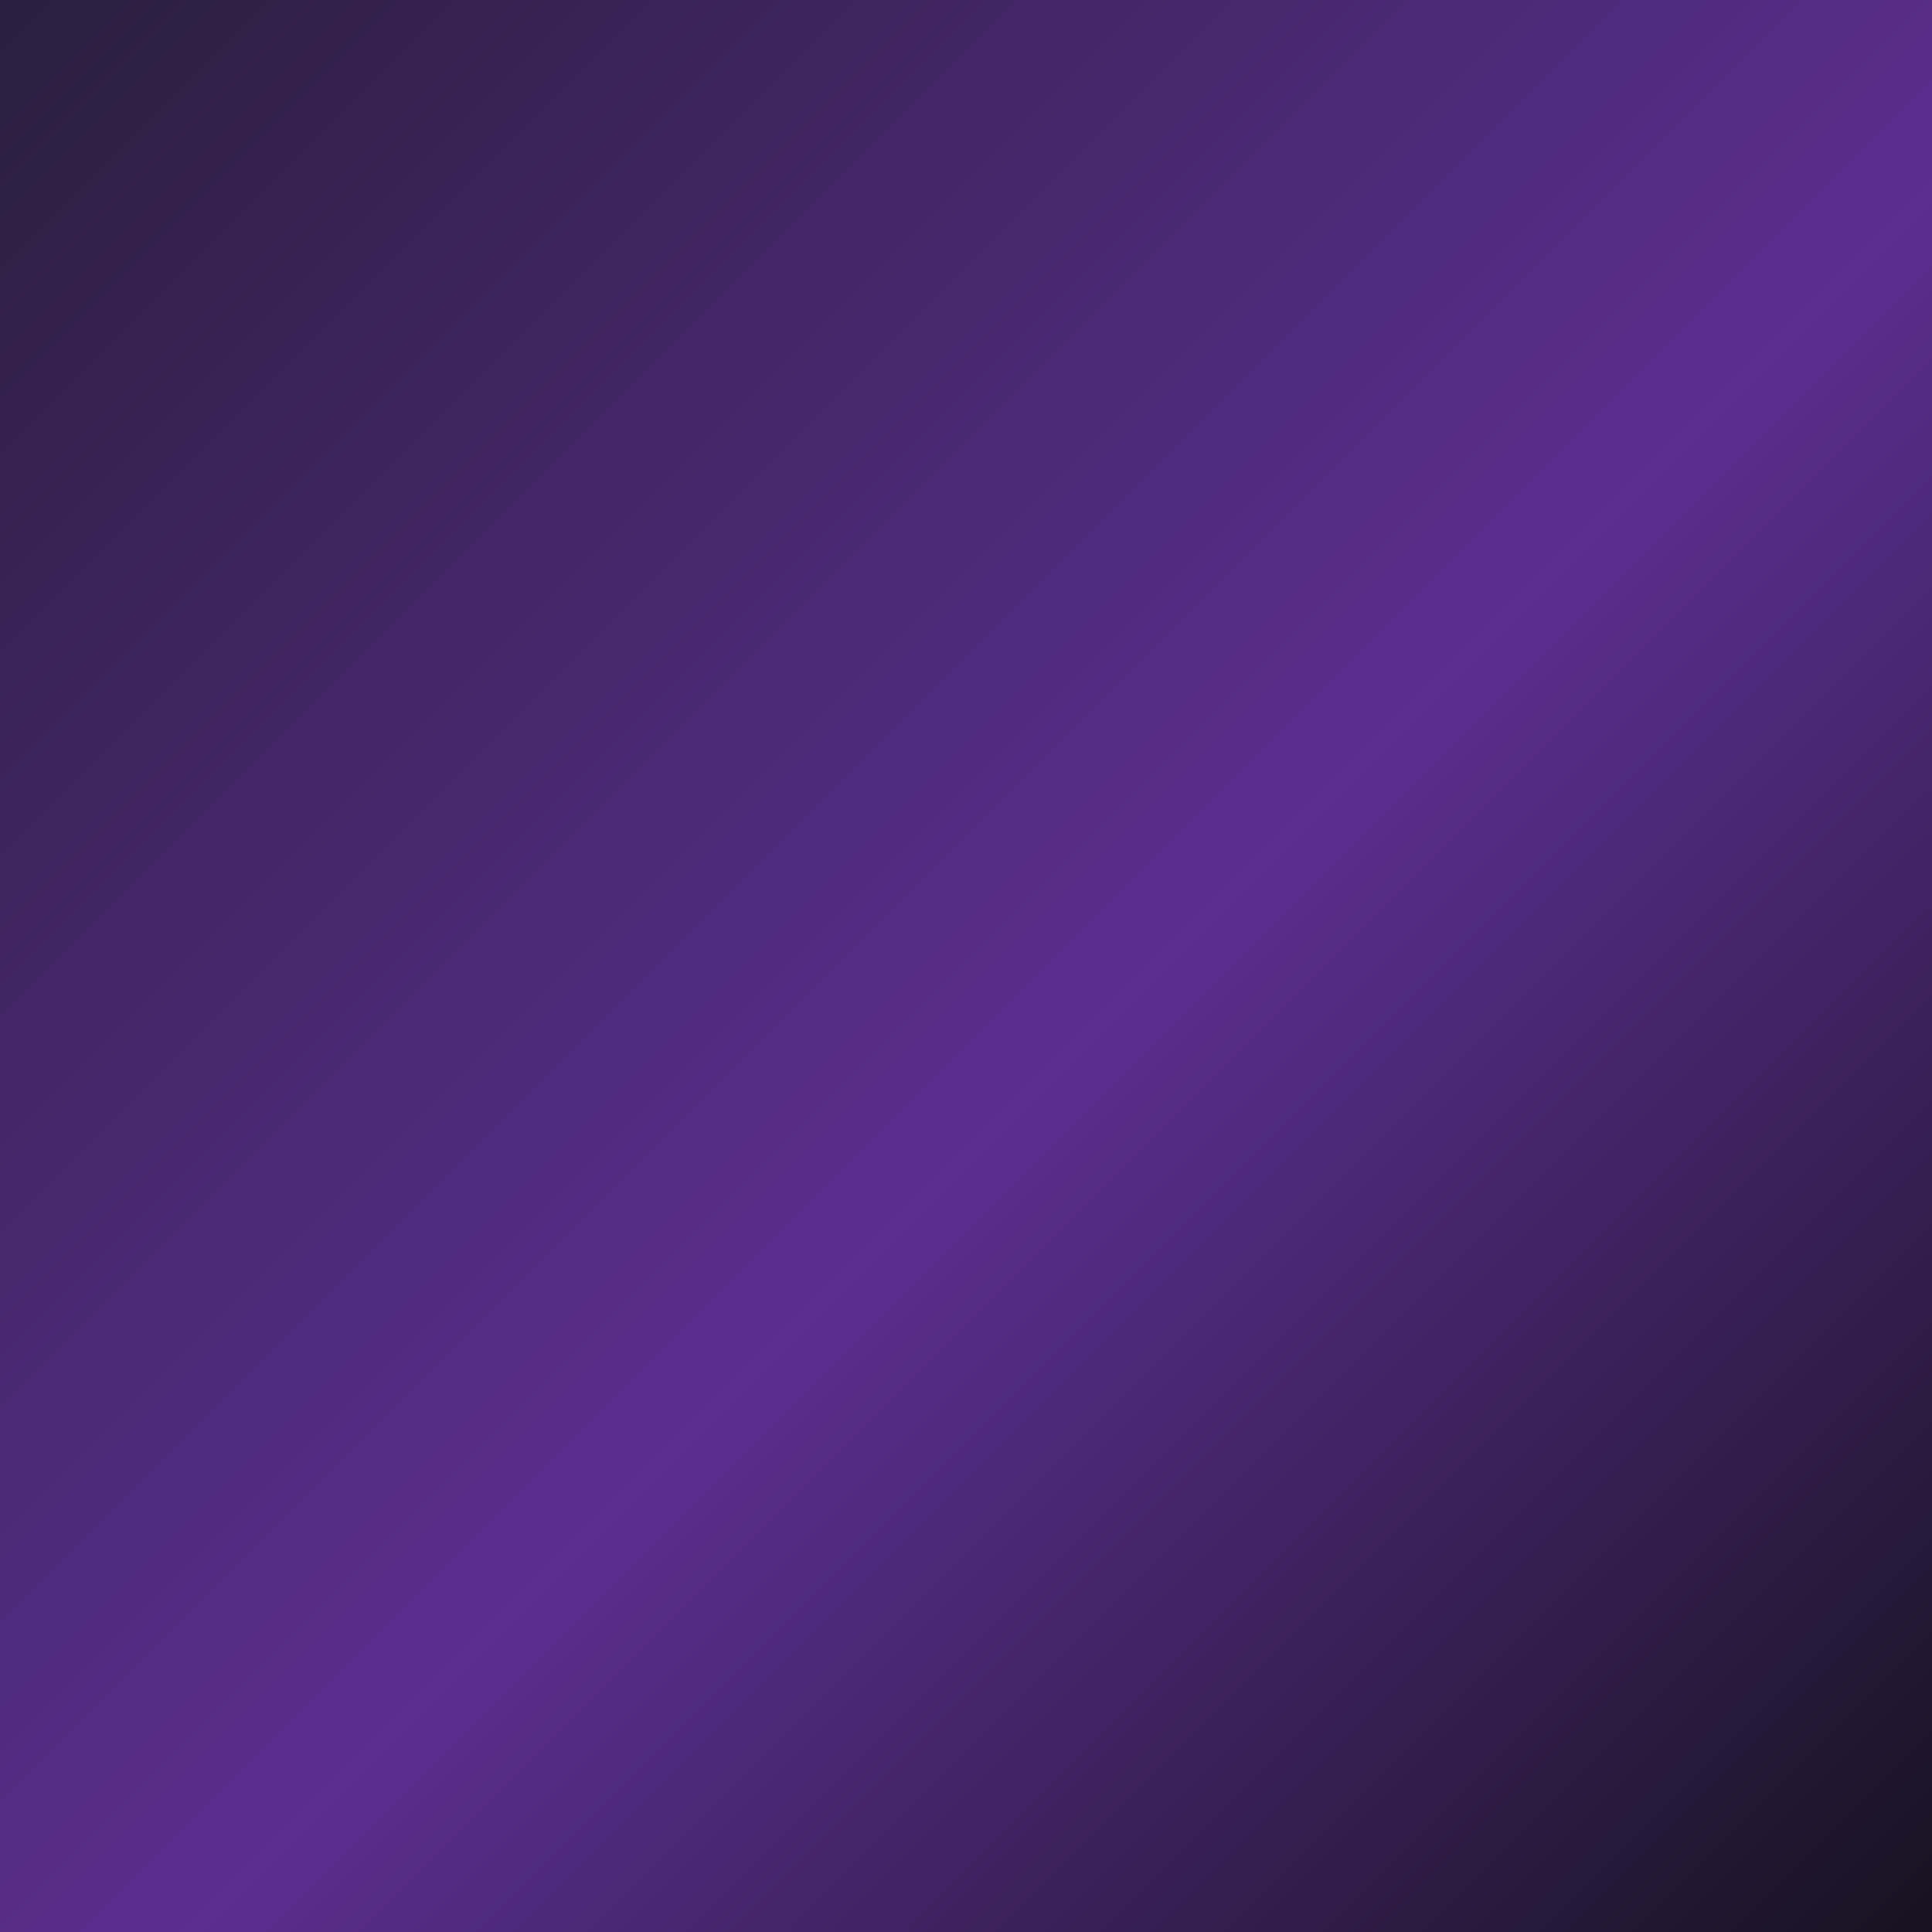
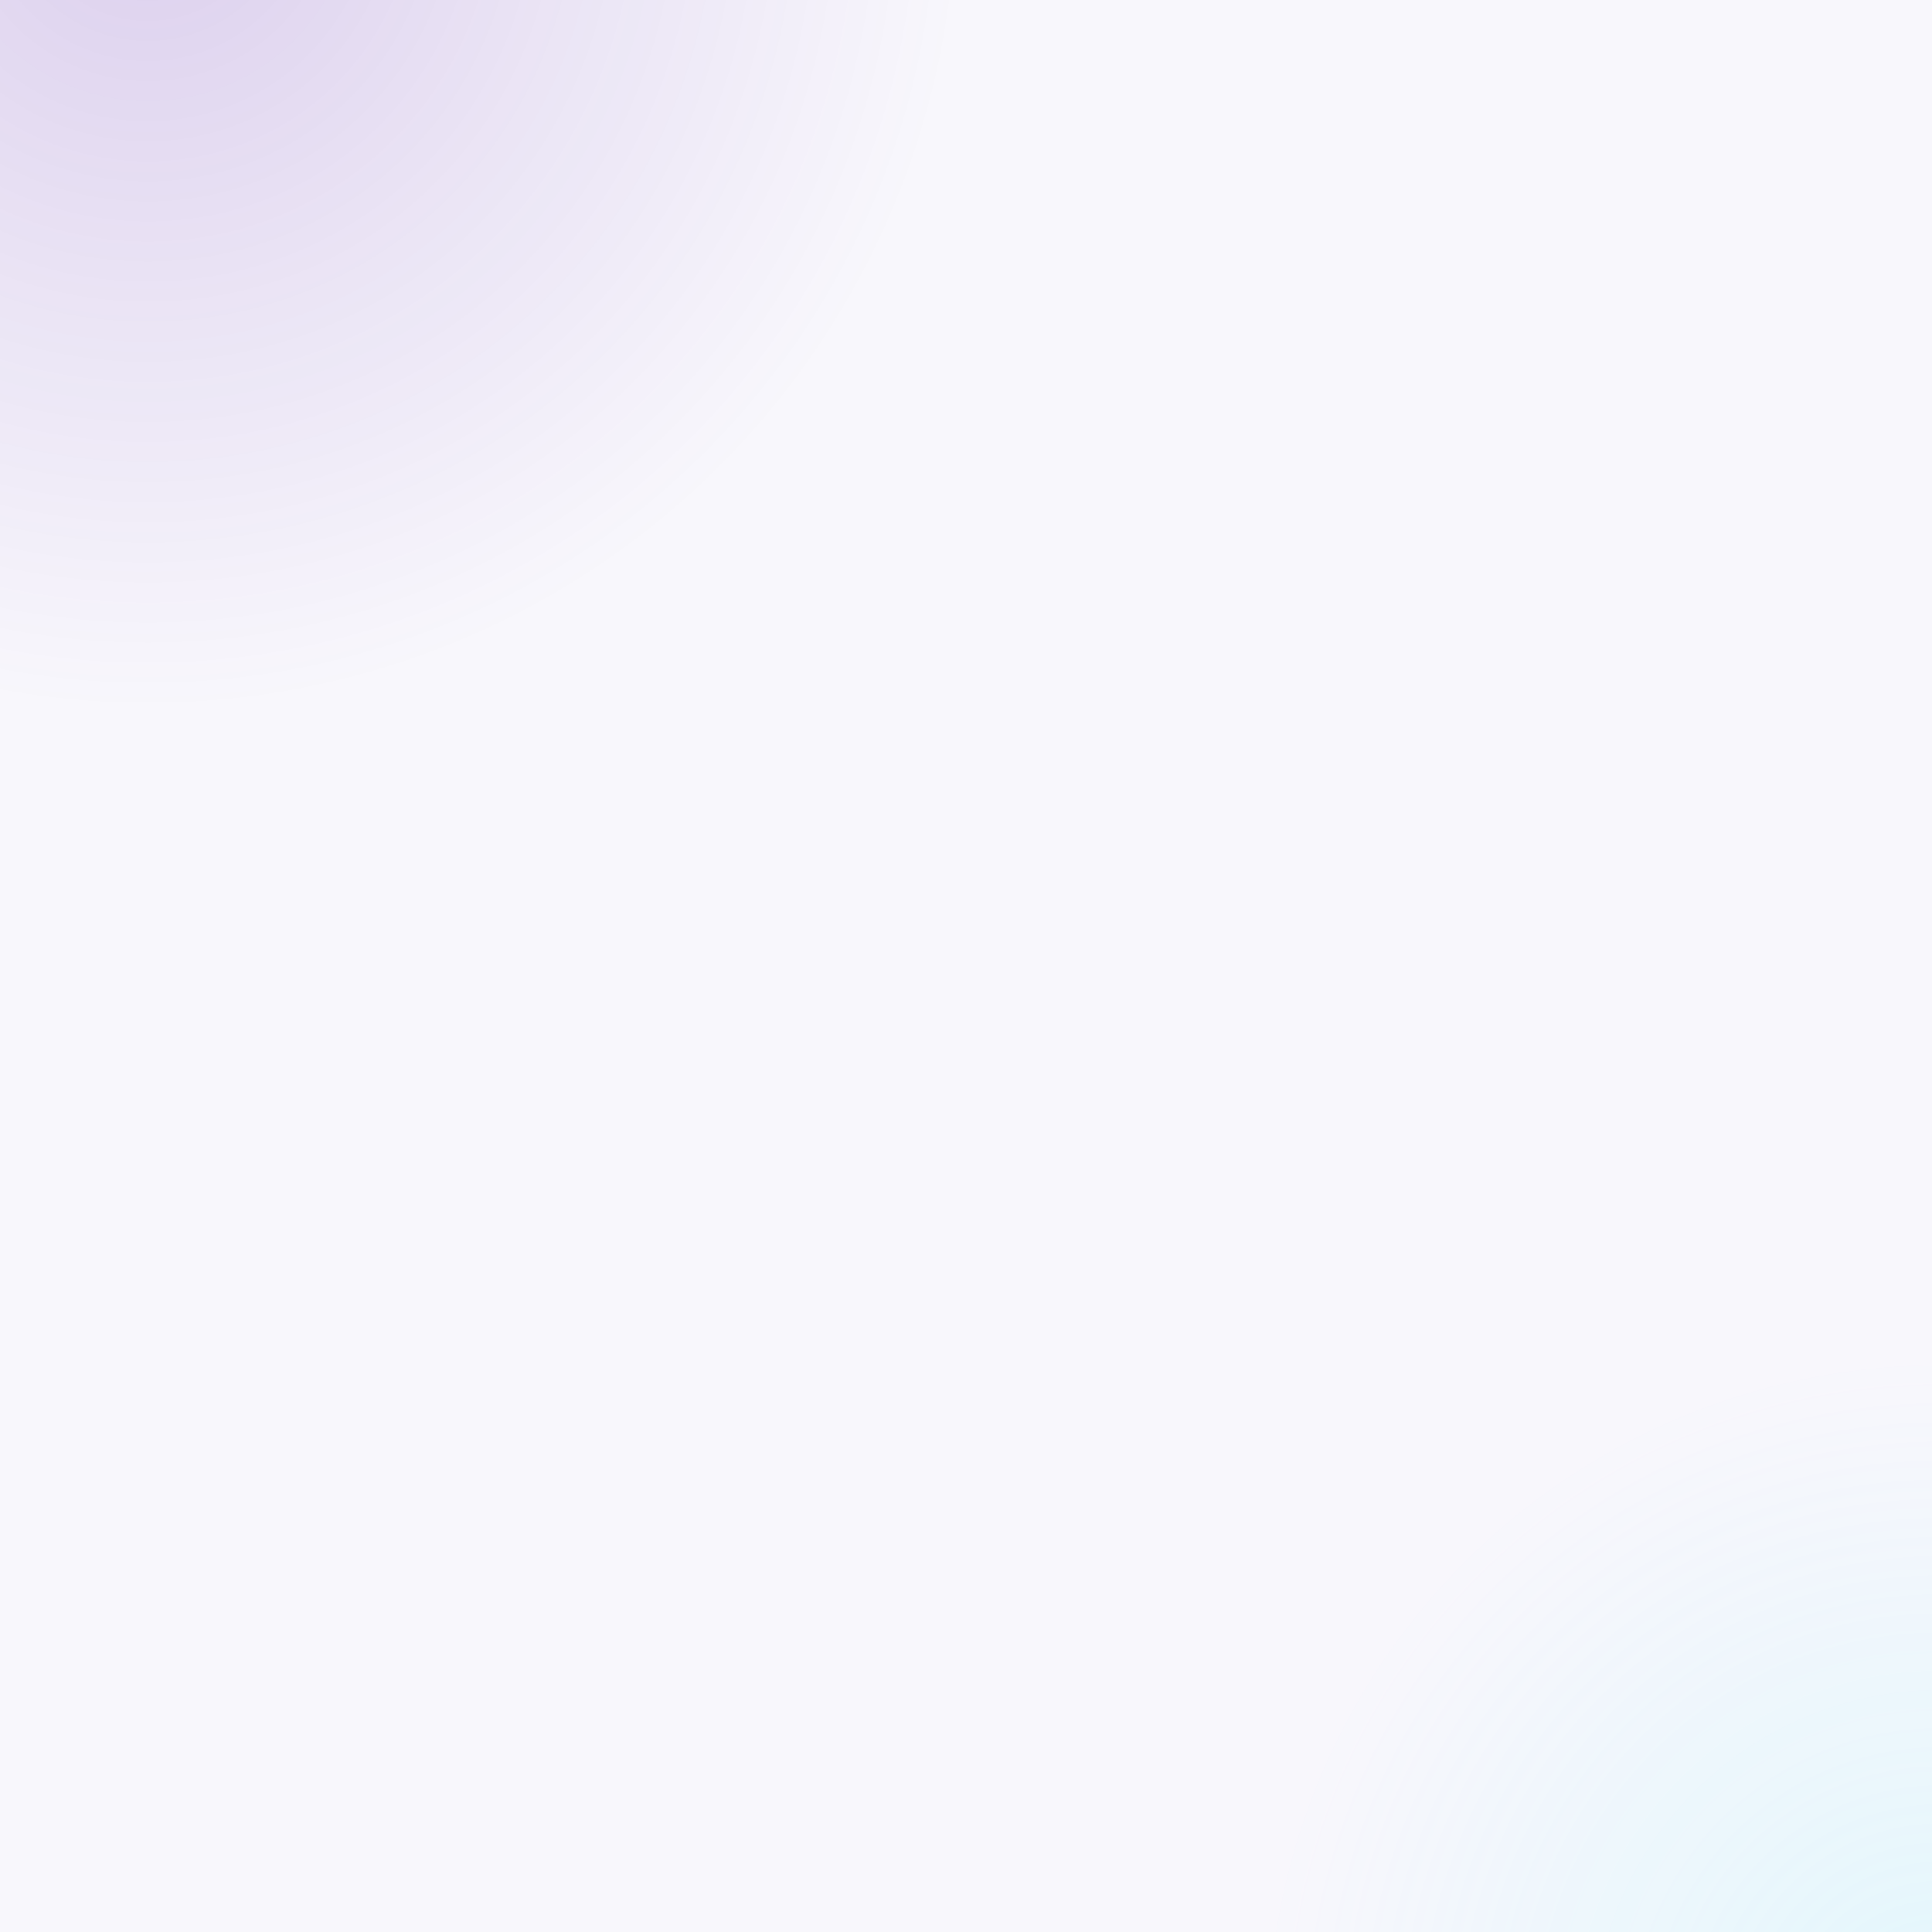
<svg xmlns="http://www.w3.org/2000/svg" viewBox="0 0 448 448" width="448" height="448" role="img" aria-label="Rayo Design Lab">
  <defs>
-     <linearGradient id="rdl" x1="0" y1="0" x2="1" y2="1">
-       <stop offset="0" stop-color="#2A1E3D" />
-       <stop offset="0.55" stop-color="#5B2E8F" />
-       <stop offset="1" stop-color="#16121F" />
-     </linearGradient>
+     <radialGradient id="p" cx="0.08" cy="-0.05" r="0.6" fx="0.08" fy="-0.05">
+       <stop offset="0" stop-color="#4700A3" stop-opacity="0.16" />
+       <stop offset="0.7" stop-color="#4700A3" stop-opacity="0" />
+     </radialGradient>
+     <radialGradient id="a" cx="1" cy="1.05" r="0.5" fx="1" fy="1.05">
+       <stop offset="0" stop-color="#5AF0FF" stop-opacity="0.14" />
+       <stop offset="0.7" stop-color="#5AF0FF" stop-opacity="0" />
+     </radialGradient>
  </defs>
-   <rect width="448" height="448" fill="url(#rdl)" />
+   <rect width="448" height="448" fill="#F8F7FC" />
+   <rect width="448" height="448" fill="url(#p)" />
+   <rect width="448" height="448" fill="url(#a)" />
</svg>
